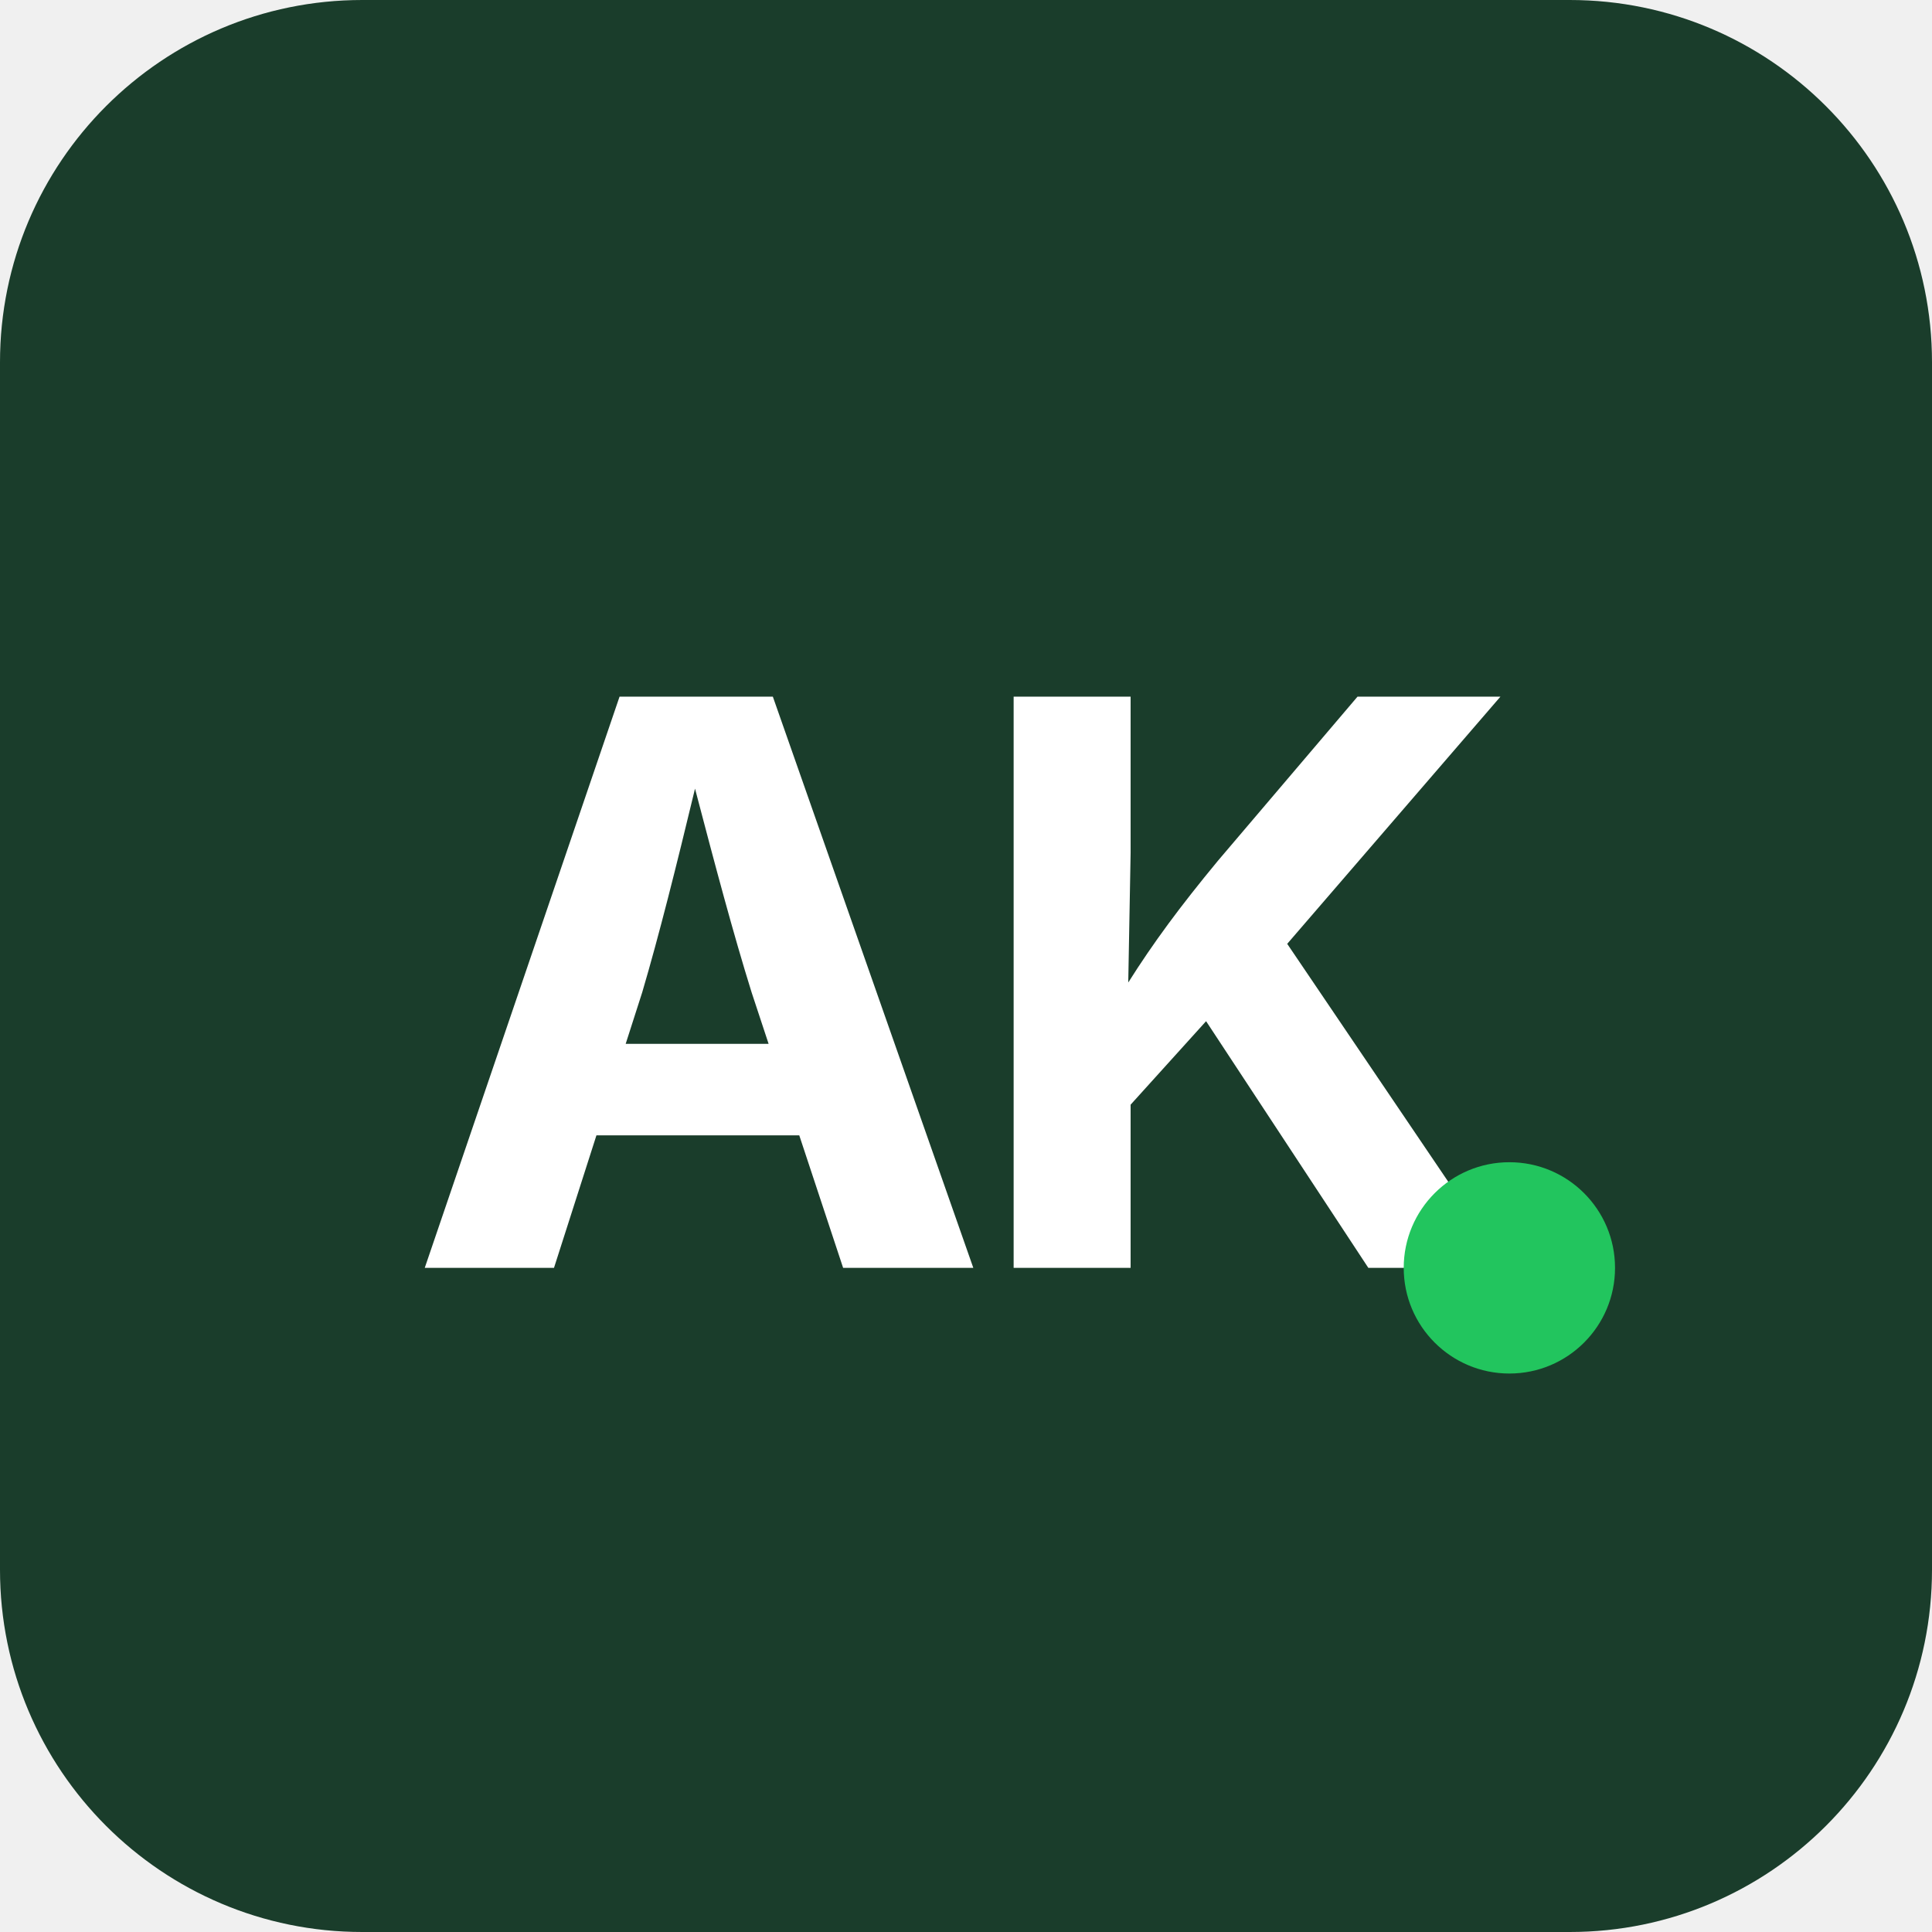
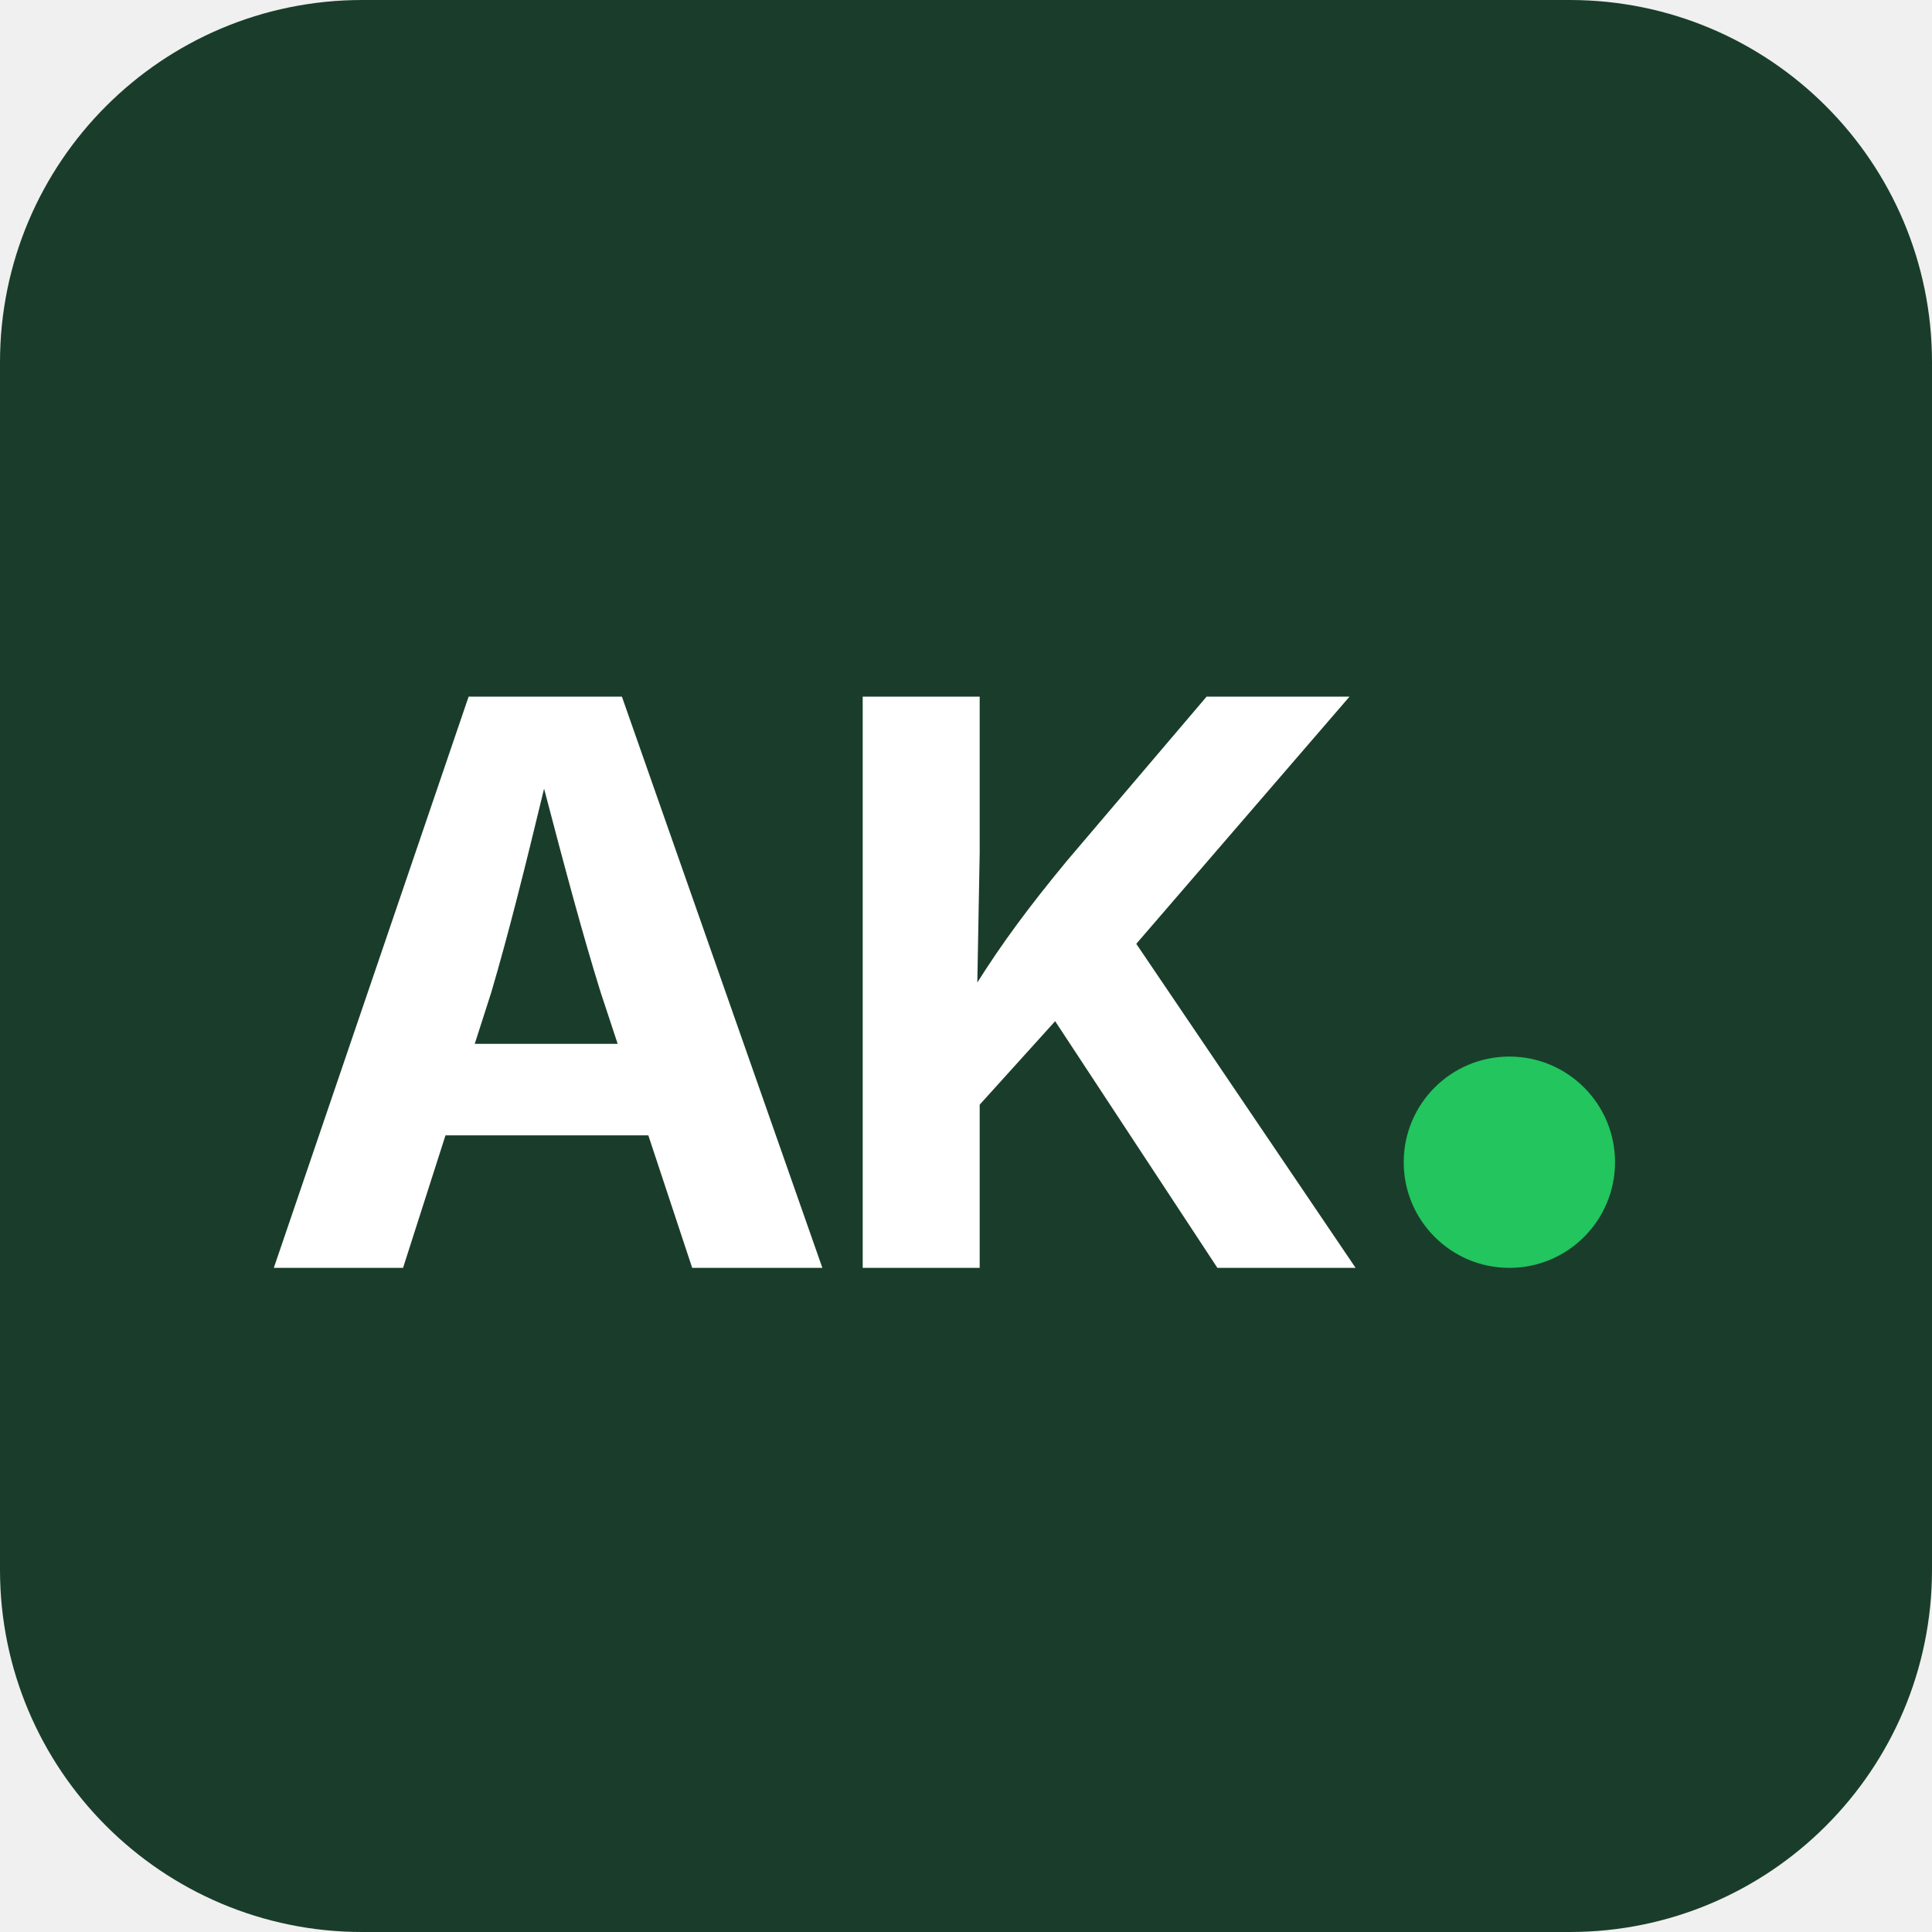
<svg xmlns="http://www.w3.org/2000/svg" viewBox="0 0 64 64">
  <rect width="64" height="64" rx="12" fill="#1a3d2b" />
-   <text x="32" y="42" font-family="Inter, Arial, sans-serif" font-size="26" font-weight="700" fill="white" text-anchor="middle" letter-spacing="-1">AK</text>
-   <circle cx="50" cy="42" r="3.5" fill="#22c55e" />
+   <text x="27" y="42" font-family="Inter, Arial, sans-serif" font-size="26" font-weight="700" fill="white" text-anchor="middle" letter-spacing="-1">AK</text>
+   <circle cx="50" cy="38.5" r="3.5" fill="#22c55e" />
</svg>
